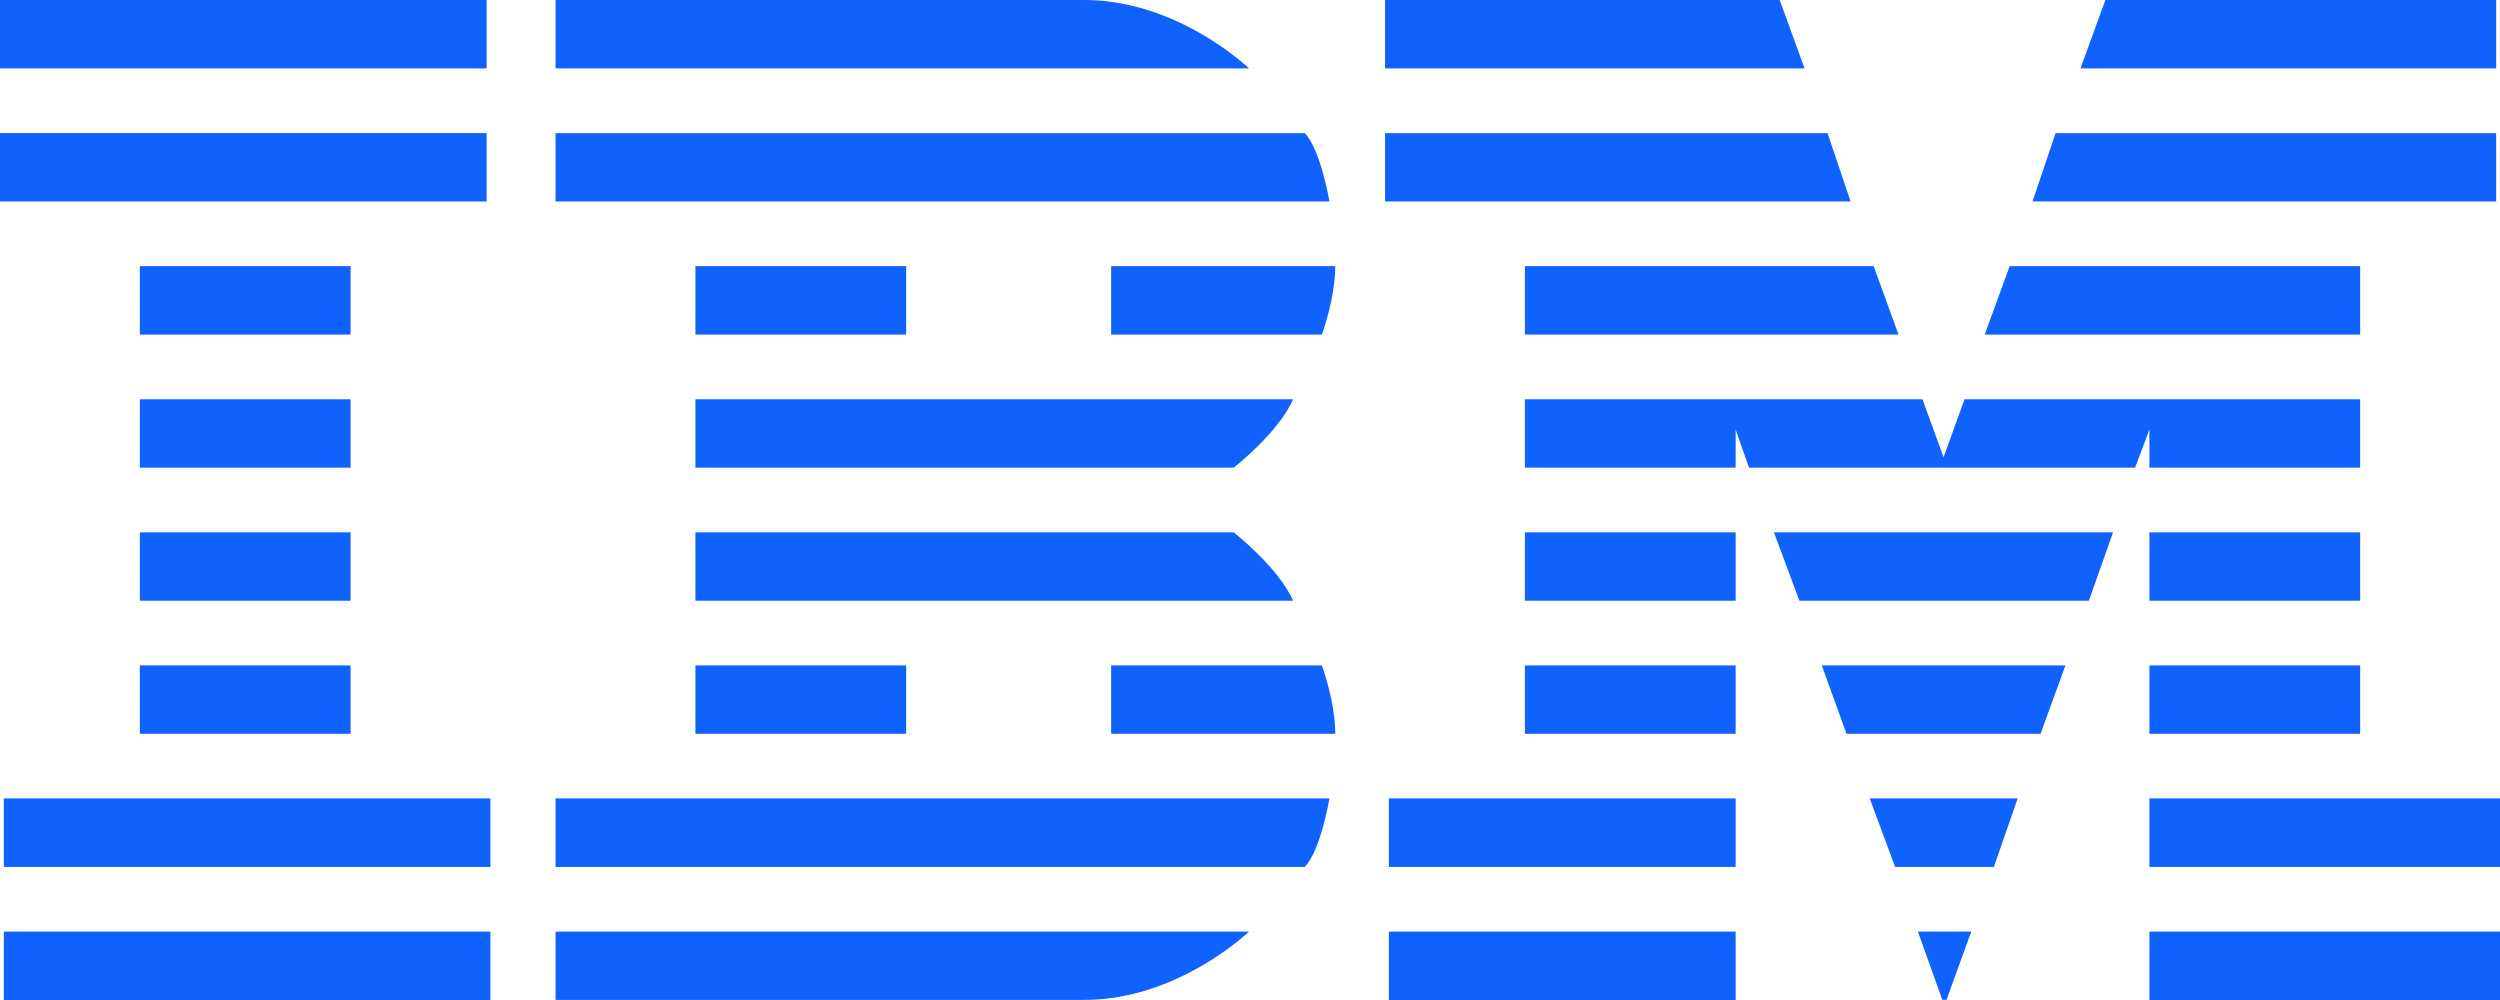
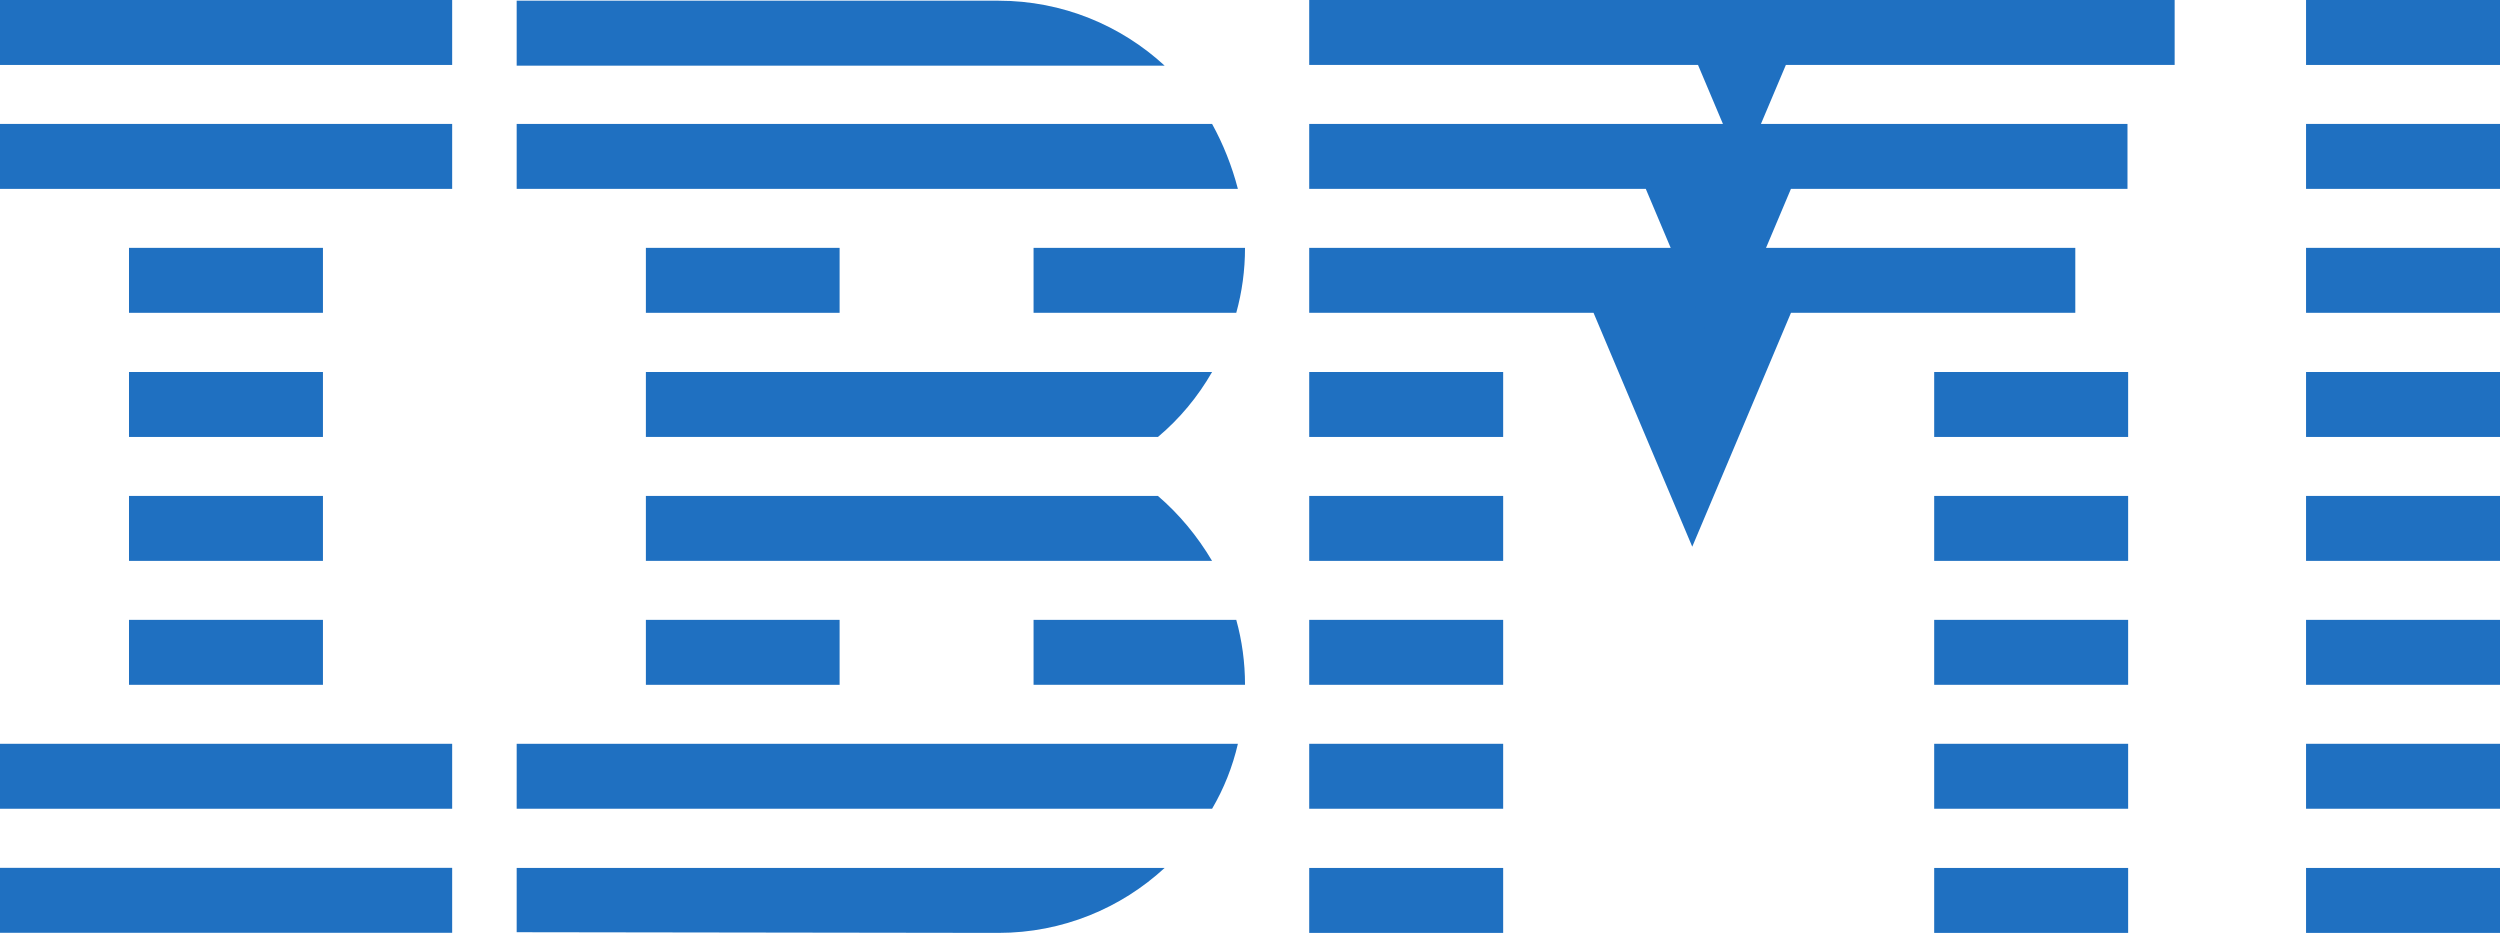
- <svg xmlns="http://www.w3.org/2000/svg" viewBox="0 0 1000 400" width="1000" height="400">
-   <path fill="#0F62FE" d="M0 0v27.367h194.648V0H0zm222.226 0v27.367h277.383S471.276 0 433.75 0H222.226zm331.797 0v27.367h167.812L711.875 0H554.023zm288.125 0-9.961 27.367h166.289V0H842.148zM0 53.222v27.367h194.648V53.222H0zm222.226.039V80.59h309.57s-3.615-21.063-9.922-27.329H222.226zm331.797 0V80.59h186.211l-9.219-27.329H554.023zm268.203 0-9.219 27.329h185.469V53.261h-176.25zM55.937 106.444v27.406h84.297v-27.406H55.937zm222.227 0v27.406h84.297v-27.406h-84.297zm166.289 0v27.406h84.297s5.352-14.473 5.352-27.406h-89.649zm165.508 0v27.406h149.453l-9.961-27.406H609.961zm193.906 0-10 27.406h150.195v-27.406H803.867zm-747.93 53.262v27.367h84.297v-27.367H55.937zm222.227 0v27.367h215.312s18.012-14.042 23.75-27.367H278.164zm331.797 0v27.367h84.297v-15.234l5.352 15.234h154.414l5.742-15.234v15.234h84.297v-27.367H785.82l-8.398 23.18-8.438-23.18H609.961zM55.937 212.928v27.367h84.297v-27.367H55.937zm222.227 0v27.367h239.062c-5.739-13.281-23.75-27.367-23.75-27.367H278.164zm331.797 0v27.367h84.297v-27.367h-84.297zm99.609 0 10.195 27.367h115.781l9.688-27.367H709.57zm150.195 0v27.367h84.297v-27.367h-84.297zM55.937 266.15v27.366h84.297V266.15H55.937zm222.227 0v27.366h84.297V266.15h-84.297zm166.289 0v27.366h89.648c0-12.915-5.352-27.366-5.352-27.366h-84.296zm165.508 0v27.366h84.297V266.15h-84.297zm118.75 0 9.883 27.366h77.617l9.961-27.366h-97.461zm131.054 0v27.366h84.297V266.15h-84.297zM1.523 319.372v27.406h194.648v-27.406H1.523zm220.703 0v27.406h299.648c6.307-6.275 9.922-27.406 9.922-27.406h-309.57zm333.321 0v27.406h138.711v-27.406H555.547zm192.343 0 10.156 27.406h39.492l9.531-27.406H747.89zm111.875 0v27.406H1000v-27.406H859.765zM1.523 372.633V400h194.648v-27.367H1.523zm220.703 0v27.328H433.75c37.526 0 65.859-27.328 65.859-27.328H222.226zm333.321 0V400h138.711v-27.367H555.547zm211.601 0 9.766 27.29 1.68.038 9.922-27.328h-21.368zm92.617 0V400H1000v-27.367H859.765z" />
+ <svg xmlns="http://www.w3.org/2000/svg" viewBox="0 0 1075 401.15" width="1075" height="401.15">
+   <g fill="#1F70C1">
+     <g id="I">
+       <rect y="373.17" width="194.43" height="27.932" />
+       <rect y="319.83" width="194.43" height="27.932" />
+       <rect x="55.468" y="266.54" width="83.399" height="27.932" />
+       <rect x="55.468" y="213.25" width="83.399" height="27.932" />
+       <rect x="55.468" y="159.96" width="83.399" height="27.932" />
+       <rect x="55.468" y="106.58" width="83.399" height="27.932" />
+       <rect y="53.288" width="194.43" height="27.932" />
+       <rect width="194.43" height="27.932" />
+     </g>
+     <g id="B">
+       <path d="m222.17 400.85 207.11 0.297c27.734 0 52.793-10.697 71.513-27.932h-278.62z" />
+       <path d="m222.17 347.76h299.03c5.051-8.617 8.815-18.027 11.094-27.932h-310.12z" />
+       <rect x="277.73" y="266.54" width="83.3" height="27.932" />
+       <path d="m444.43 266.54v27.932h90.927c0-9.608-1.288-19.017-3.764-27.932z" />
+       <path d="m497.92 213.25h-220.19v27.932h243.46c-6.34-10.698-14.165-20.107-23.277-27.932z" />
+       <path d="m277.73 159.96v27.932h220.19c9.311-7.825 17.135-17.235 23.277-27.932z" />
+       <rect x="277.73" y="106.58" width="83.3" height="27.932" />
+       <path d="m444.43 134.51h87.163c2.476-8.914 3.764-18.324 3.764-27.932h-90.927z" />
+       <path d="m521.2 53.288h-299.03v27.932h310.12c-2.575-9.905-6.339-19.314-11.093-27.932z" />
+       <path d="m222.17 0.297v27.932h278.62c-18.72-17.235-43.779-27.932-71.513-27.932z" />
+     </g>
+     <g id="M">
+       <polygon points="562.96,401.15 646.36,401.15 646.36,373.22 562.96,373.22" />
+       <polygon points="562.96,347.76 646.36,347.76 646.36,319.83 562.96,319.83" />
+       <polygon points="562.96,294.47 646.36,294.47 646.36,266.54 562.96,266.54" />
+       <polygon points="562.96,241.18 646.36,241.18 646.36,213.25 562.96,213.25" />
+       <polygon points="562.96,187.89 646.36,187.89 646.36,159.96 562.96,159.96" />
+       <polygon points="562.96,134.51 685.22,134.51 727.67,235.08 770.12,134.51 892.38,134.51 892.38,106.58 562.96,106.58" />
+       <polygon points="562.96,81.218 707.69,81.218 738.89,155.15 770.1,81.218 914.82,81.218 914.82,53.288 562.96,53.288" />
+       <polygon points="562.96,27.932 730.15,27.932 749.03,72.636 767.92,27.932 935.1,27.932 935.1,0 562.96,0" />
+       <polygon points="831.7,401.15 915.1,401.15 915.1,373.22 831.7,373.22" />
+       <polygon points="831.7,347.76 915.1,347.76 915.1,319.83 831.7,319.83" />
+       <polygon points="831.7,294.47 915.1,294.47 915.1,266.54 831.7,266.54" />
+       <polygon points="831.7,241.18 915.1,241.18 915.1,213.25 831.7,213.25" />
+       <polygon points="831.7,187.89 915.1,187.89 915.1,159.96 831.7,159.96" />
+       <polygon points="991.6,401.15 1075,401.15 1075,373.22 991.6,373.22" />
+       <polygon points="991.6,347.76 1075,347.76 1075,319.83 991.6,319.83" />
+       <polygon points="991.6,294.47 1075,294.47 1075,266.54 991.6,266.54" />
+       <polygon points="991.6,241.18 1075,241.18 1075,213.25 991.6,213.25" />
+       <polygon points="991.6,187.89 1075,187.89 1075,159.96 991.6,159.96" />
+       <polygon points="991.6,134.51 1075,134.51 1075,106.58 991.6,106.58" />
+       <polygon points="991.6,81.218 1075,81.218 1075,53.288 991.6,53.288" />
+       <polygon points="991.6,27.932 1075,27.932 1075,0 991.6,0" />
+     </g>
+   </g>
</svg>
